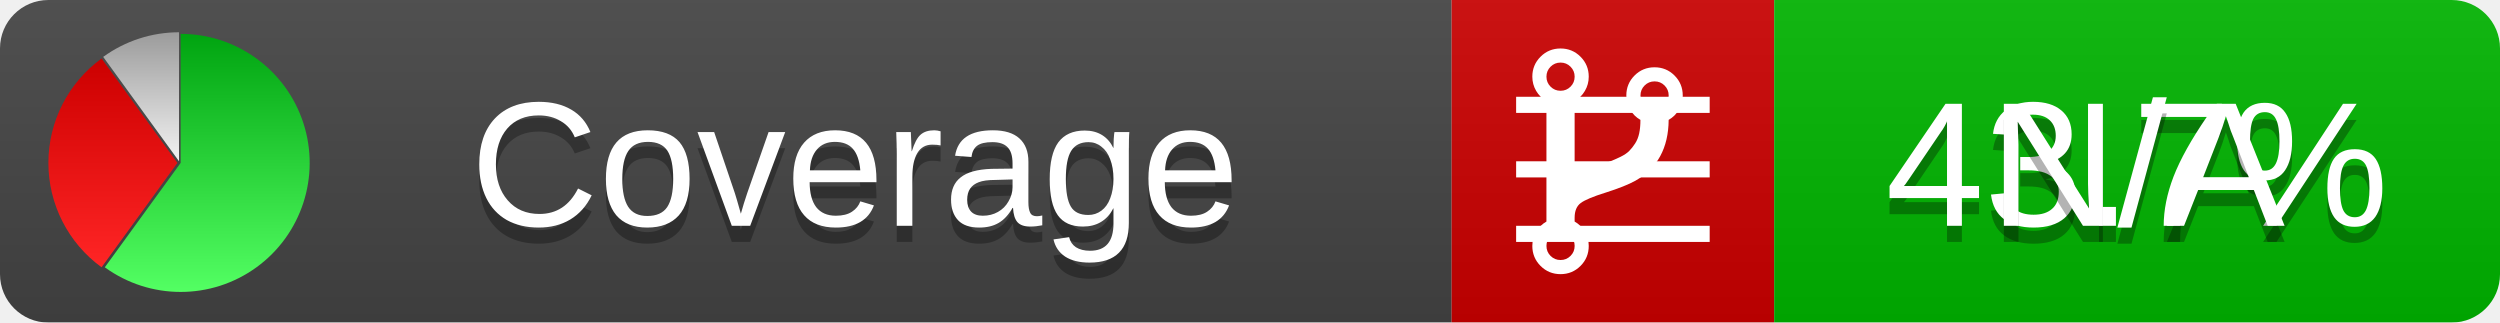
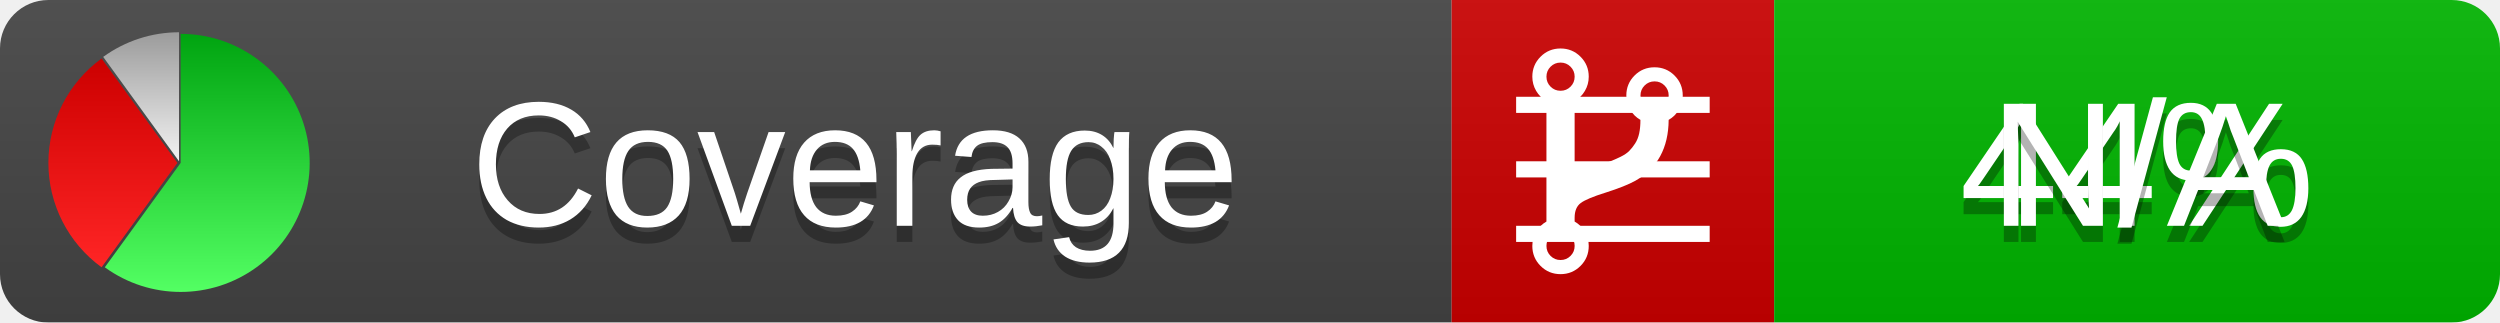
<svg xmlns="http://www.w3.org/2000/svg" xmlns:xlink="http://www.w3.org/1999/xlink" width="155" height="20">
  <style type="text/css">
          
            @keyframes fadeout {
              0 % { visibility: visible; opacity: 1; }
              40% { visibility: visible; opacity: 1; }
              50% { visibility: hidden; opacity: 0; }
              90% { visibility: hidden; opacity: 0; }
              100% { visibility: visible; opacity: 1; }
            }
            @keyframes fadein {
              0% { visibility: hidden; opacity: 0; }
              40% { visibility: hidden; opacity: 0; }
              50% { visibility: visible; opacity: 1; }
              90% { visibility: visible; opacity: 1; }
              100% { visibility: hidden; opacity: 0; }
            }
            .linecoverage {
                animation-duration: 10s;
                animation-name: fadeout;
                animation-iteration-count: infinite;
            }
            .branchcoverage {
                animation-duration: 10s;
                animation-name: fadein;
                animation-iteration-count: infinite;
            }
          
    </style>
  <defs>
    <linearGradient id="gradient" x2="0" y2="100%">
      <stop offset="0" stop-color="#bbb" stop-opacity=".1" />
      <stop offset="1" stop-opacity=".1" />
    </linearGradient>
    <linearGradient id="green" x2="0" y2="100%">
      <stop offset="0" stop-color="#00A410" />
      <stop offset="1" stop-color="#53FF63" />
    </linearGradient>
    <linearGradient id="red" x2="0" y2="100%">
      <stop offset="0" stop-color="#C00" />
      <stop offset="1" stop-color="#FF2525" />
    </linearGradient>
    <linearGradient id="gray" x2="0" y2="100%">
      <stop offset="0" stop-color="#9B9B9B" />
      <stop offset="1" stop-color="#F3F3F3" />
    </linearGradient>
    <mask id="mask">
      <rect width="155" height="20" rx="3" fill="#fff" />
    </mask>
    <g id="icon">
      <path style="fill:url(#green);" d="M205,202.5 l0,-200 a200,200 0 1,1 -117.558,361.803 z" />
      <path style="fill:url(#red);" d="M200,202.5 l-117.558,161.803 a200,200 0 0,1 0,-323.607 z" />
      <path style="fill:url(#gray);" d="M202.5,200 l-117.558,-161.803 a200,200 0 0,1 117.558,-38.196 z" />
    </g>
  </defs>
  <g mask="url(#mask)">
    <rect x="0" y="0" width="90" height="20" fill="#444" />
    <rect x="90" y="0" width="20" height="20" fill="#c00" />
    <rect x="110" y="0" width="45" height="20" fill="#00B600" />
    <rect x="0" y="0" width="155" height="20" fill="url(#gradient)" />
  </g>
  <g>
    <path class="linecoverage" stroke="#fff" d="M94 6.5 h12 M94 10.5 h12 M94 14.5 h12" />
    <path class="branchcoverage" fill="#fff" d="m 97.628,15.247 q 0,-0.364 -0.255,-0.619 -0.255,-0.255 -0.619,-0.255 -0.364,0 -0.619,0.255 -0.255,0.255 -0.255,0.619 0,0.364 0.255,0.619 0.255,0.255 0.619,0.255 0.364,0 0.619,-0.255 0.255,-0.255 0.255,-0.619 z m 0,-10.493 q 0,-0.364 -0.255,-0.619 -0.255,-0.255 -0.619,-0.255 -0.364,0 -0.619,0.255 -0.255,0.255 -0.255,0.619 0,0.364 0.255,0.619 0.255,0.255 0.619,0.255 0.364,0 0.619,-0.255 0.255,-0.255 0.255,-0.619 z m 5.83,1.166 q 0,-0.364 -0.255,-0.619 -0.255,-0.255 -0.619,-0.255 -0.364,0 -0.619,0.255 -0.255,0.255 -0.255,0.619 0,0.364 0.255,0.619 0.255,0.255 0.619,0.255 0.364,0 0.619,-0.255 0.255,-0.255 0.255,-0.619 z m 0.874,0 q 0,0.474 -0.237,0.879 -0.237,0.405 -0.638,0.633 -0.018,2.614 -2.059,3.771 -0.619,0.346 -1.849,0.738 -1.166,0.364 -1.544,0.647 -0.378,0.282 -0.378,0.911 l 0,0.237 q 0.401,0.228 0.638,0.633 0.237,0.405 0.237,0.879 0,0.729 -0.51,1.239 -0.51,0.51 -1.239,0.51 -0.729,0 -1.239,-0.51 -0.51,-0.51 -0.51,-1.239 0,-0.474 0.237,-0.879 0.237,-0.405 0.638,-0.633 l 0,-7.469 q -0.401,-0.228 -0.638,-0.633 -0.237,-0.405 -0.237,-0.879 0,-0.729 0.51,-1.239 0.51,-0.51 1.239,-0.51 0.729,0 1.239,0.51 0.51,0.51 0.51,1.239 0,0.474 -0.237,0.879 -0.237,0.405 -0.638,0.633 l 0,4.527 q 0.492,-0.237 1.403,-0.519 0.501,-0.155 0.797,-0.269 0.296,-0.114 0.642,-0.282 0.346,-0.169 0.537,-0.36 0.191,-0.191 0.369,-0.465 0.178,-0.273 0.255,-0.633 0.077,-0.36 0.077,-0.833 -0.401,-0.228 -0.638,-0.633 -0.237,-0.405 -0.237,-0.879 0,-0.729 0.51,-1.239 0.51,-0.51 1.239,-0.51 0.729,0 1.239,0.51 0.51,0.51 0.51,1.239 z" />
  </g>
  <g fill="#fff" text-anchor="middle" font-family="Verdana,Arial,Geneva,sans-serif" font-size="11">
    <a xlink:href="https://github.com/danielpalme/ReportGenerator" target="_top">
      <use xlink:href="#icon" transform="translate(3,2) scale(.04)" />
    </a>
    <text x="53" y="15" fill="#010101" fill-opacity=".3">Coverage</text>
    <text x="53" y="14" fill="#fff">Coverage</text>
-     <text class="linecoverage" x="132.5" y="15" fill="#010101" fill-opacity=".3">43.7%</text>
-     <text class="linecoverage" x="132.5" y="14">43.7%</text>
+     <text class="linecoverage" x="132.5" y="15" fill="#010101" fill-opacity=".3">44%</text>
+     <text class="linecoverage" x="132.5" y="14">44%</text>
    <text class="branchcoverage" x="132.5" y="15" fill="#010101" fill-opacity=".3">N/A</text>
    <text class="branchcoverage" x="132.5" y="14">N/A</text>
  </g>
  <g>
    <rect class="linecoverage" x="90" y="0" width="65" height="20" fill-opacity="0" />
    <rect class="branchcoverage" x="90" y="0" width="65" height="20" fill-opacity="0" />
  </g>
</svg>
